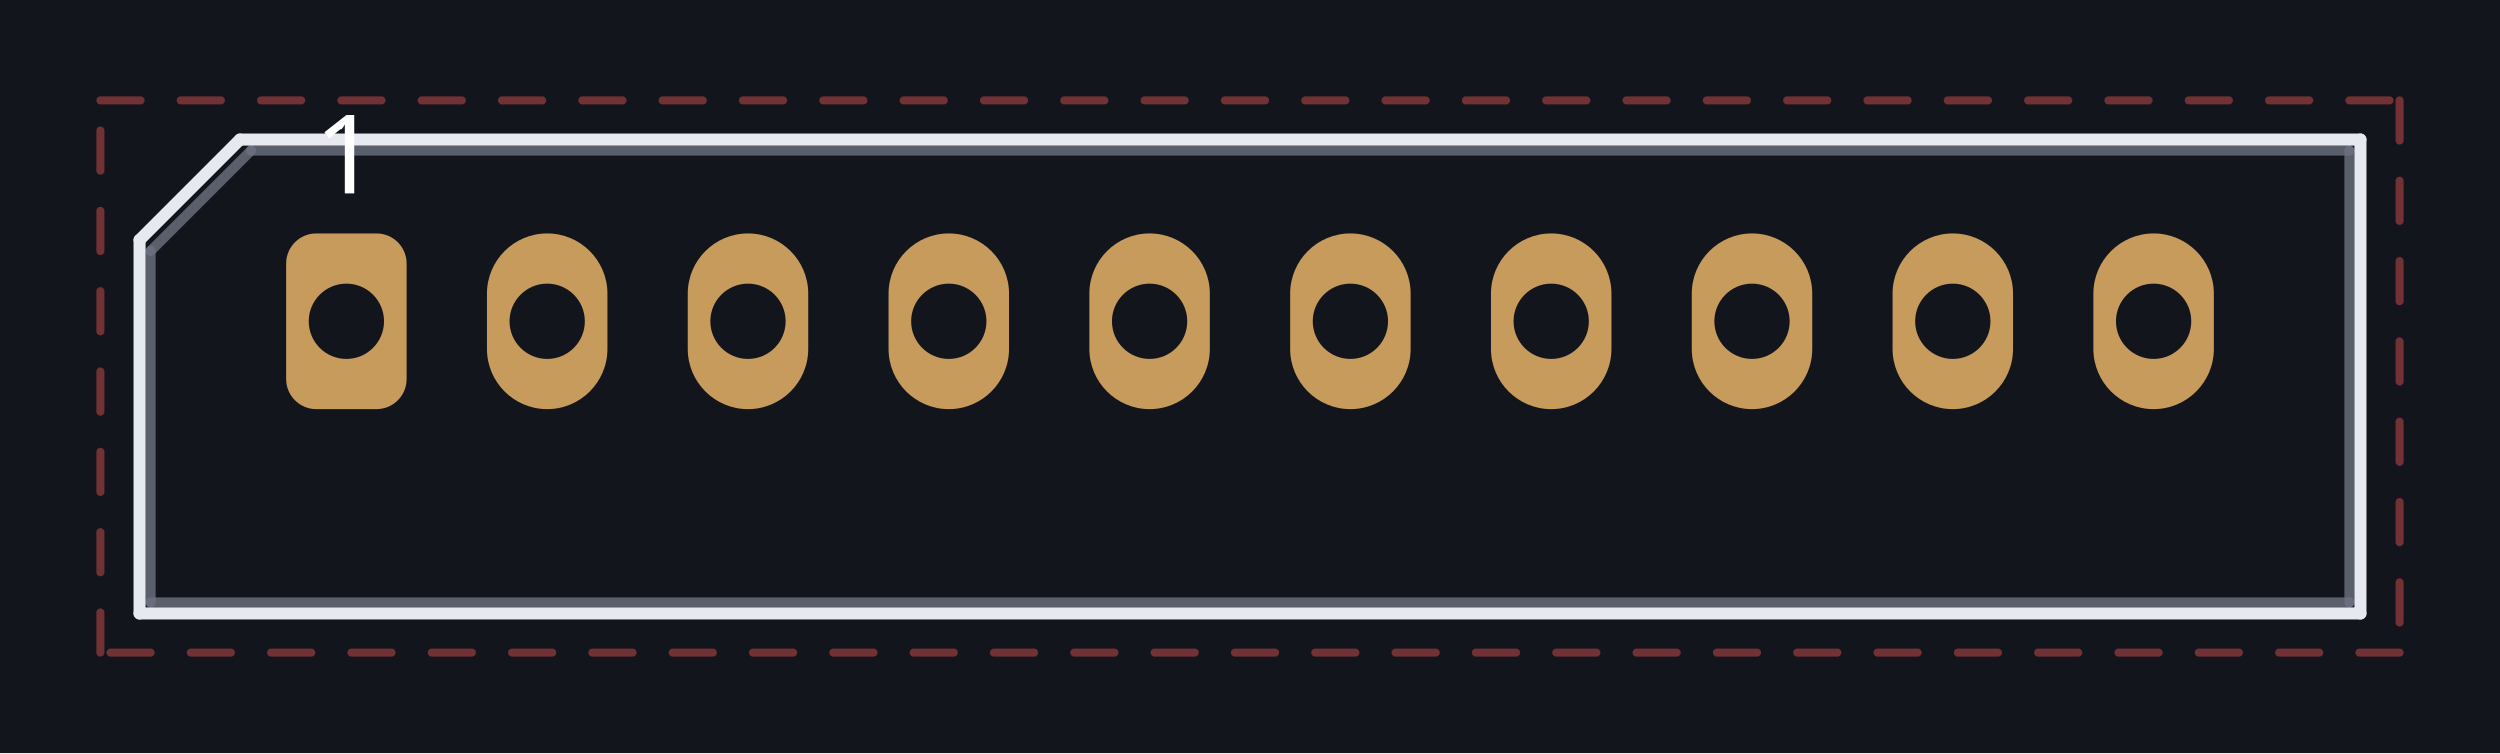
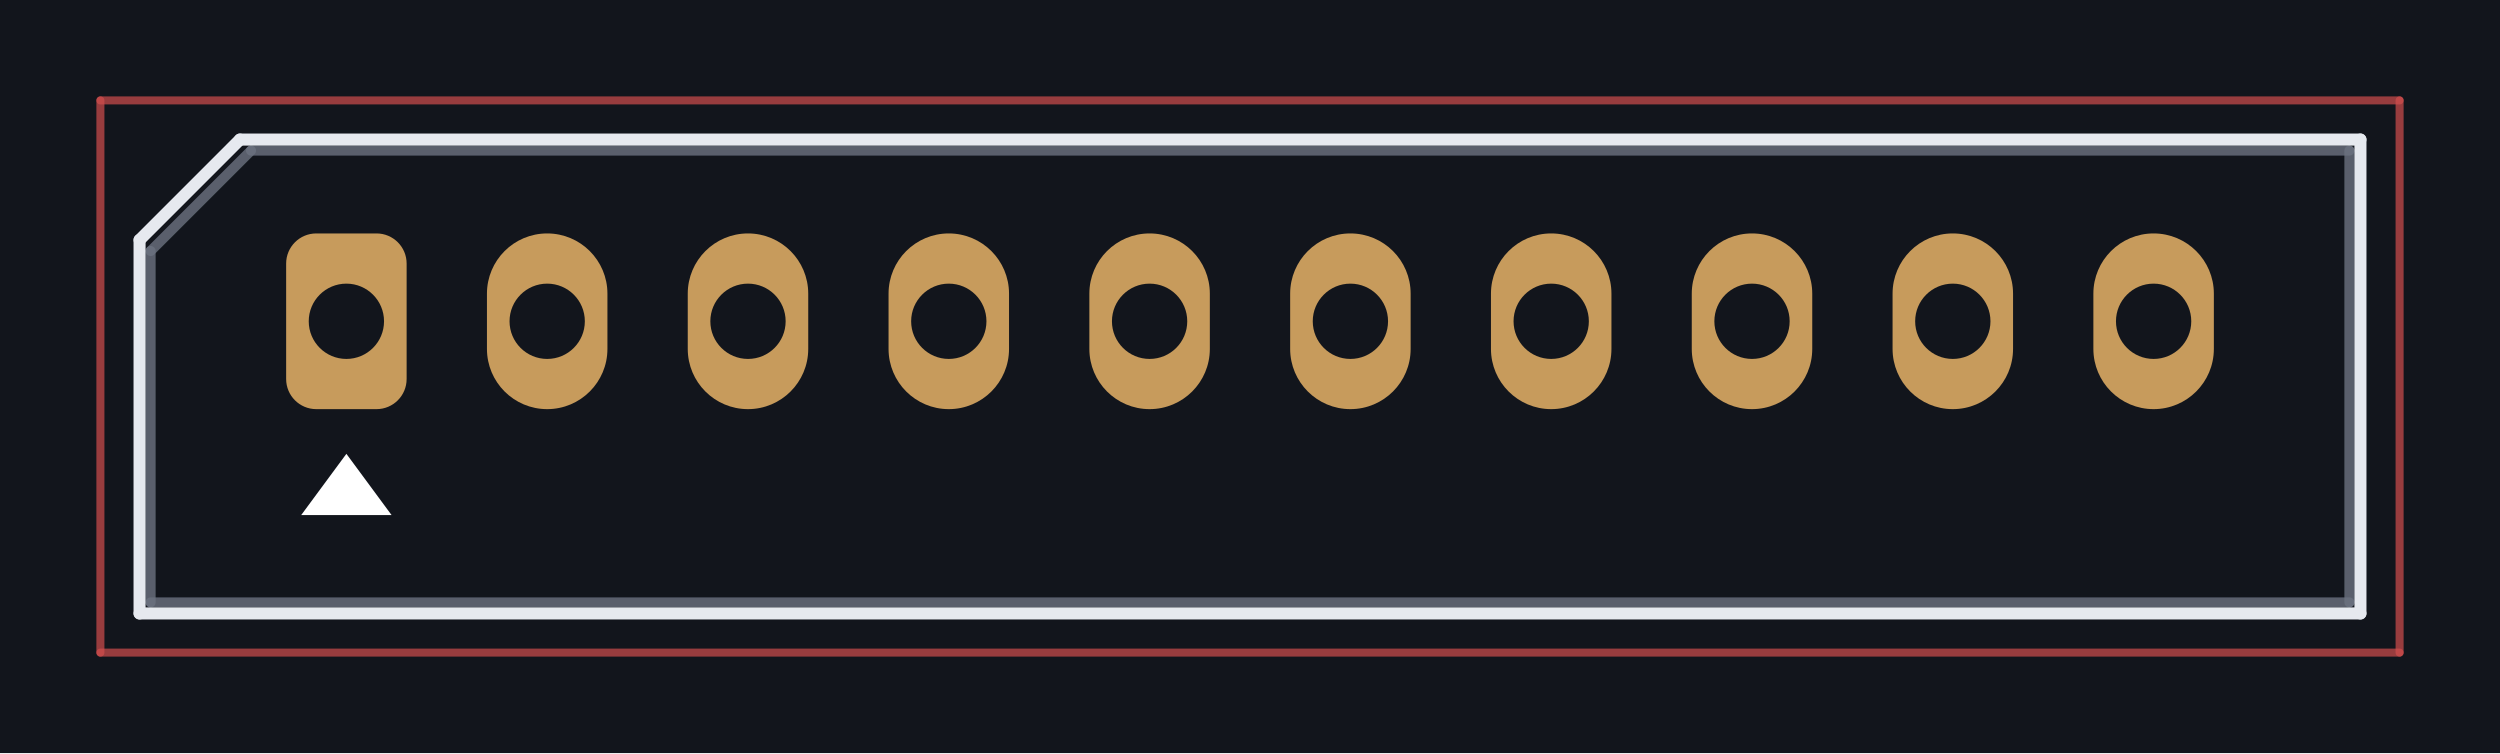
<svg xmlns="http://www.w3.org/2000/svg" viewBox="-3.45 -3.20 24.90 7.50" preserveAspectRatio="xMidYMid meet" style="width:100%;height:100%">
  <rect x="-3.45" y="-3.20" width="24.90" height="7.50" fill="#12151c" />
  <line x1="-0.950" y1="-1.700" x2="19.950" y2="-1.700" stroke="#6b7280" stroke-width="0.100" stroke-linecap="round" opacity="0.8" />
  <line x1="19.950" y1="-1.700" x2="19.950" y2="2.800" stroke="#6b7280" stroke-width="0.100" stroke-linecap="round" opacity="0.8" />
  <line x1="19.950" y1="2.800" x2="-1.950" y2="2.800" stroke="#6b7280" stroke-width="0.100" stroke-linecap="round" opacity="0.8" />
  <line x1="-1.950" y1="2.800" x2="-1.950" y2="-0.700" stroke="#6b7280" stroke-width="0.100" stroke-linecap="round" opacity="0.8" />
  <line x1="-1.950" y1="-0.700" x2="-0.950" y2="-1.700" stroke="#6b7280" stroke-width="0.100" stroke-linecap="round" opacity="0.8" />
  <line x1="-1.060" y1="-1.810" x2="20.060" y2="-1.810" stroke="#e6e9ef" stroke-width="0.120" stroke-linecap="round" opacity="1" />
  <line x1="20.060" y1="-1.810" x2="20.060" y2="2.910" stroke="#e6e9ef" stroke-width="0.120" stroke-linecap="round" opacity="1" />
  <line x1="20.060" y1="2.910" x2="-2.060" y2="2.910" stroke="#e6e9ef" stroke-width="0.120" stroke-linecap="round" opacity="1" />
  <line x1="-2.060" y1="2.910" x2="-2.060" y2="-0.810" stroke="#e6e9ef" stroke-width="0.120" stroke-linecap="round" opacity="1" />
  <line x1="-2.060" y1="-0.810" x2="-1.060" y2="-1.810" stroke="#e6e9ef" stroke-width="0.120" stroke-linecap="round" opacity="1" />
-   <line x1="-2.450" y1="-2.200" x2="20.450" y2="-2.200" stroke="#d24d4d" stroke-width="0.080" stroke-linecap="round" opacity="0.5" stroke-dasharray="0.4 0.4" />
-   <line x1="20.450" y1="-2.200" x2="20.450" y2="3.300" stroke="#d24d4d" stroke-width="0.080" stroke-linecap="round" opacity="0.5" stroke-dasharray="0.4 0.4" />
-   <line x1="20.450" y1="3.300" x2="-2.450" y2="3.300" stroke="#d24d4d" stroke-width="0.080" stroke-linecap="round" opacity="0.5" stroke-dasharray="0.4 0.4" />
-   <line x1="-2.450" y1="3.300" x2="-2.450" y2="-2.200" stroke="#d24d4d" stroke-width="0.080" stroke-linecap="round" opacity="0.5" stroke-dasharray="0.4 0.4" />
+   <line x1="-2.450" y1="-2.200" x2="20.450" y2="-2.200" stroke="#d24d4d" stroke-width="0.080" stroke-linecap="round" opacity="0.7" />
+   <line x1="20.450" y1="-2.200" x2="20.450" y2="3.300" stroke="#d24d4d" stroke-width="0.080" stroke-linecap="round" opacity="0.7" />
+   <line x1="20.450" y1="3.300" x2="-2.450" y2="3.300" stroke="#d24d4d" stroke-width="0.080" stroke-linecap="round" opacity="0.7" />
+   <line x1="-2.450" y1="3.300" x2="-2.450" y2="-2.200" stroke="#d24d4d" stroke-width="0.080" stroke-linecap="round" opacity="0.7" />
  <rect x="-0.600" y="-0.875" width="1.200" height="1.750" rx="0.300" fill="#c79b5c" />
  <circle cx="0.000" cy="0.000" r="0.375" fill="#12151c" />
-   <text x="0.000" y="-1.275" fill="#ffffff" font-size="1.1" text-anchor="middle" font-family="sans-serif">1</text>
  <rect x="1.400" y="-0.875" width="1.200" height="1.750" rx="0.600" fill="#c79b5c" />
  <circle cx="2.000" cy="0.000" r="0.375" fill="#12151c" />
  <rect x="3.400" y="-0.875" width="1.200" height="1.750" rx="0.600" fill="#c79b5c" />
  <circle cx="4.000" cy="0.000" r="0.375" fill="#12151c" />
  <rect x="5.400" y="-0.875" width="1.200" height="1.750" rx="0.600" fill="#c79b5c" />
  <circle cx="6.000" cy="0.000" r="0.375" fill="#12151c" />
  <rect x="7.400" y="-0.875" width="1.200" height="1.750" rx="0.600" fill="#c79b5c" />
  <circle cx="8.000" cy="0.000" r="0.375" fill="#12151c" />
  <rect x="9.400" y="-0.875" width="1.200" height="1.750" rx="0.600" fill="#c79b5c" />
  <circle cx="10.000" cy="0.000" r="0.375" fill="#12151c" />
  <rect x="11.400" y="-0.875" width="1.200" height="1.750" rx="0.600" fill="#c79b5c" />
  <circle cx="12.000" cy="0.000" r="0.375" fill="#12151c" />
  <rect x="13.400" y="-0.875" width="1.200" height="1.750" rx="0.600" fill="#c79b5c" />
  <circle cx="14.000" cy="0.000" r="0.375" fill="#12151c" />
  <rect x="15.400" y="-0.875" width="1.200" height="1.750" rx="0.600" fill="#c79b5c" />
  <circle cx="16.000" cy="0.000" r="0.375" fill="#12151c" />
  <rect x="17.400" y="-0.875" width="1.200" height="1.750" rx="0.600" fill="#c79b5c" />
  <circle cx="18.000" cy="0.000" r="0.375" fill="#12151c" />
+   <polygon points="-0.45,1.93 0.45,1.93 0.00,1.32" fill="#ffffff" />
</svg>
